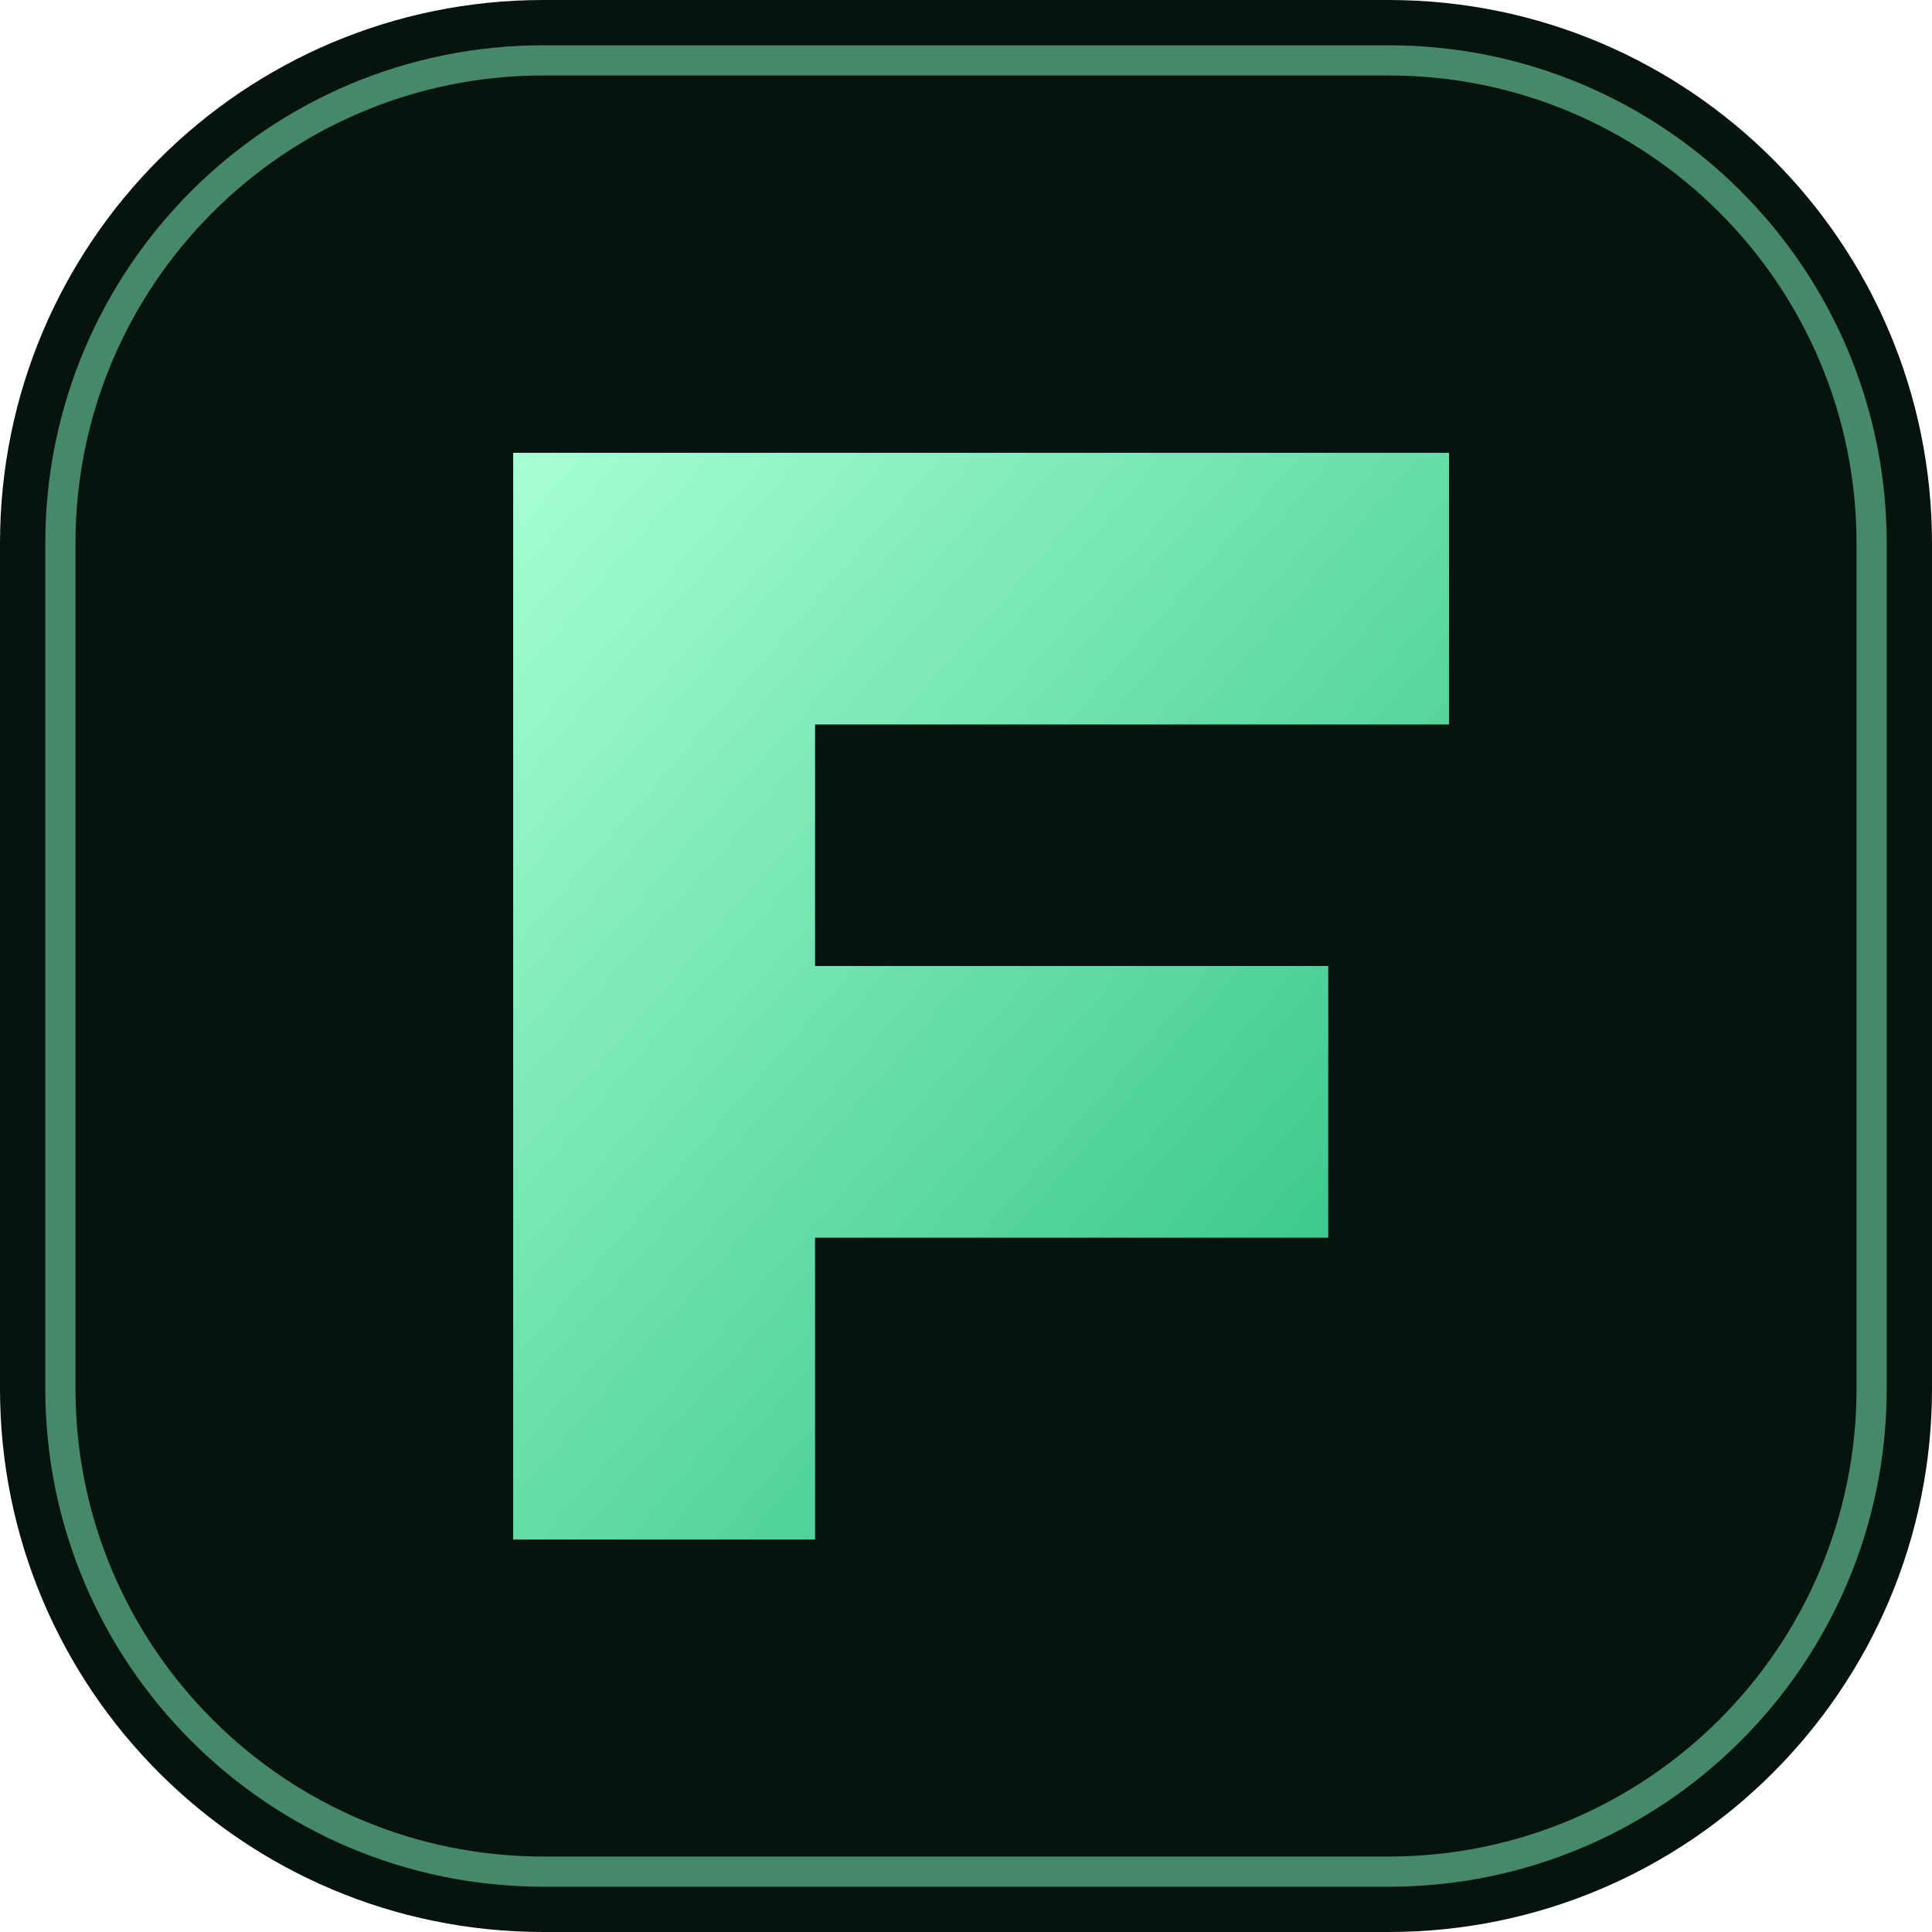
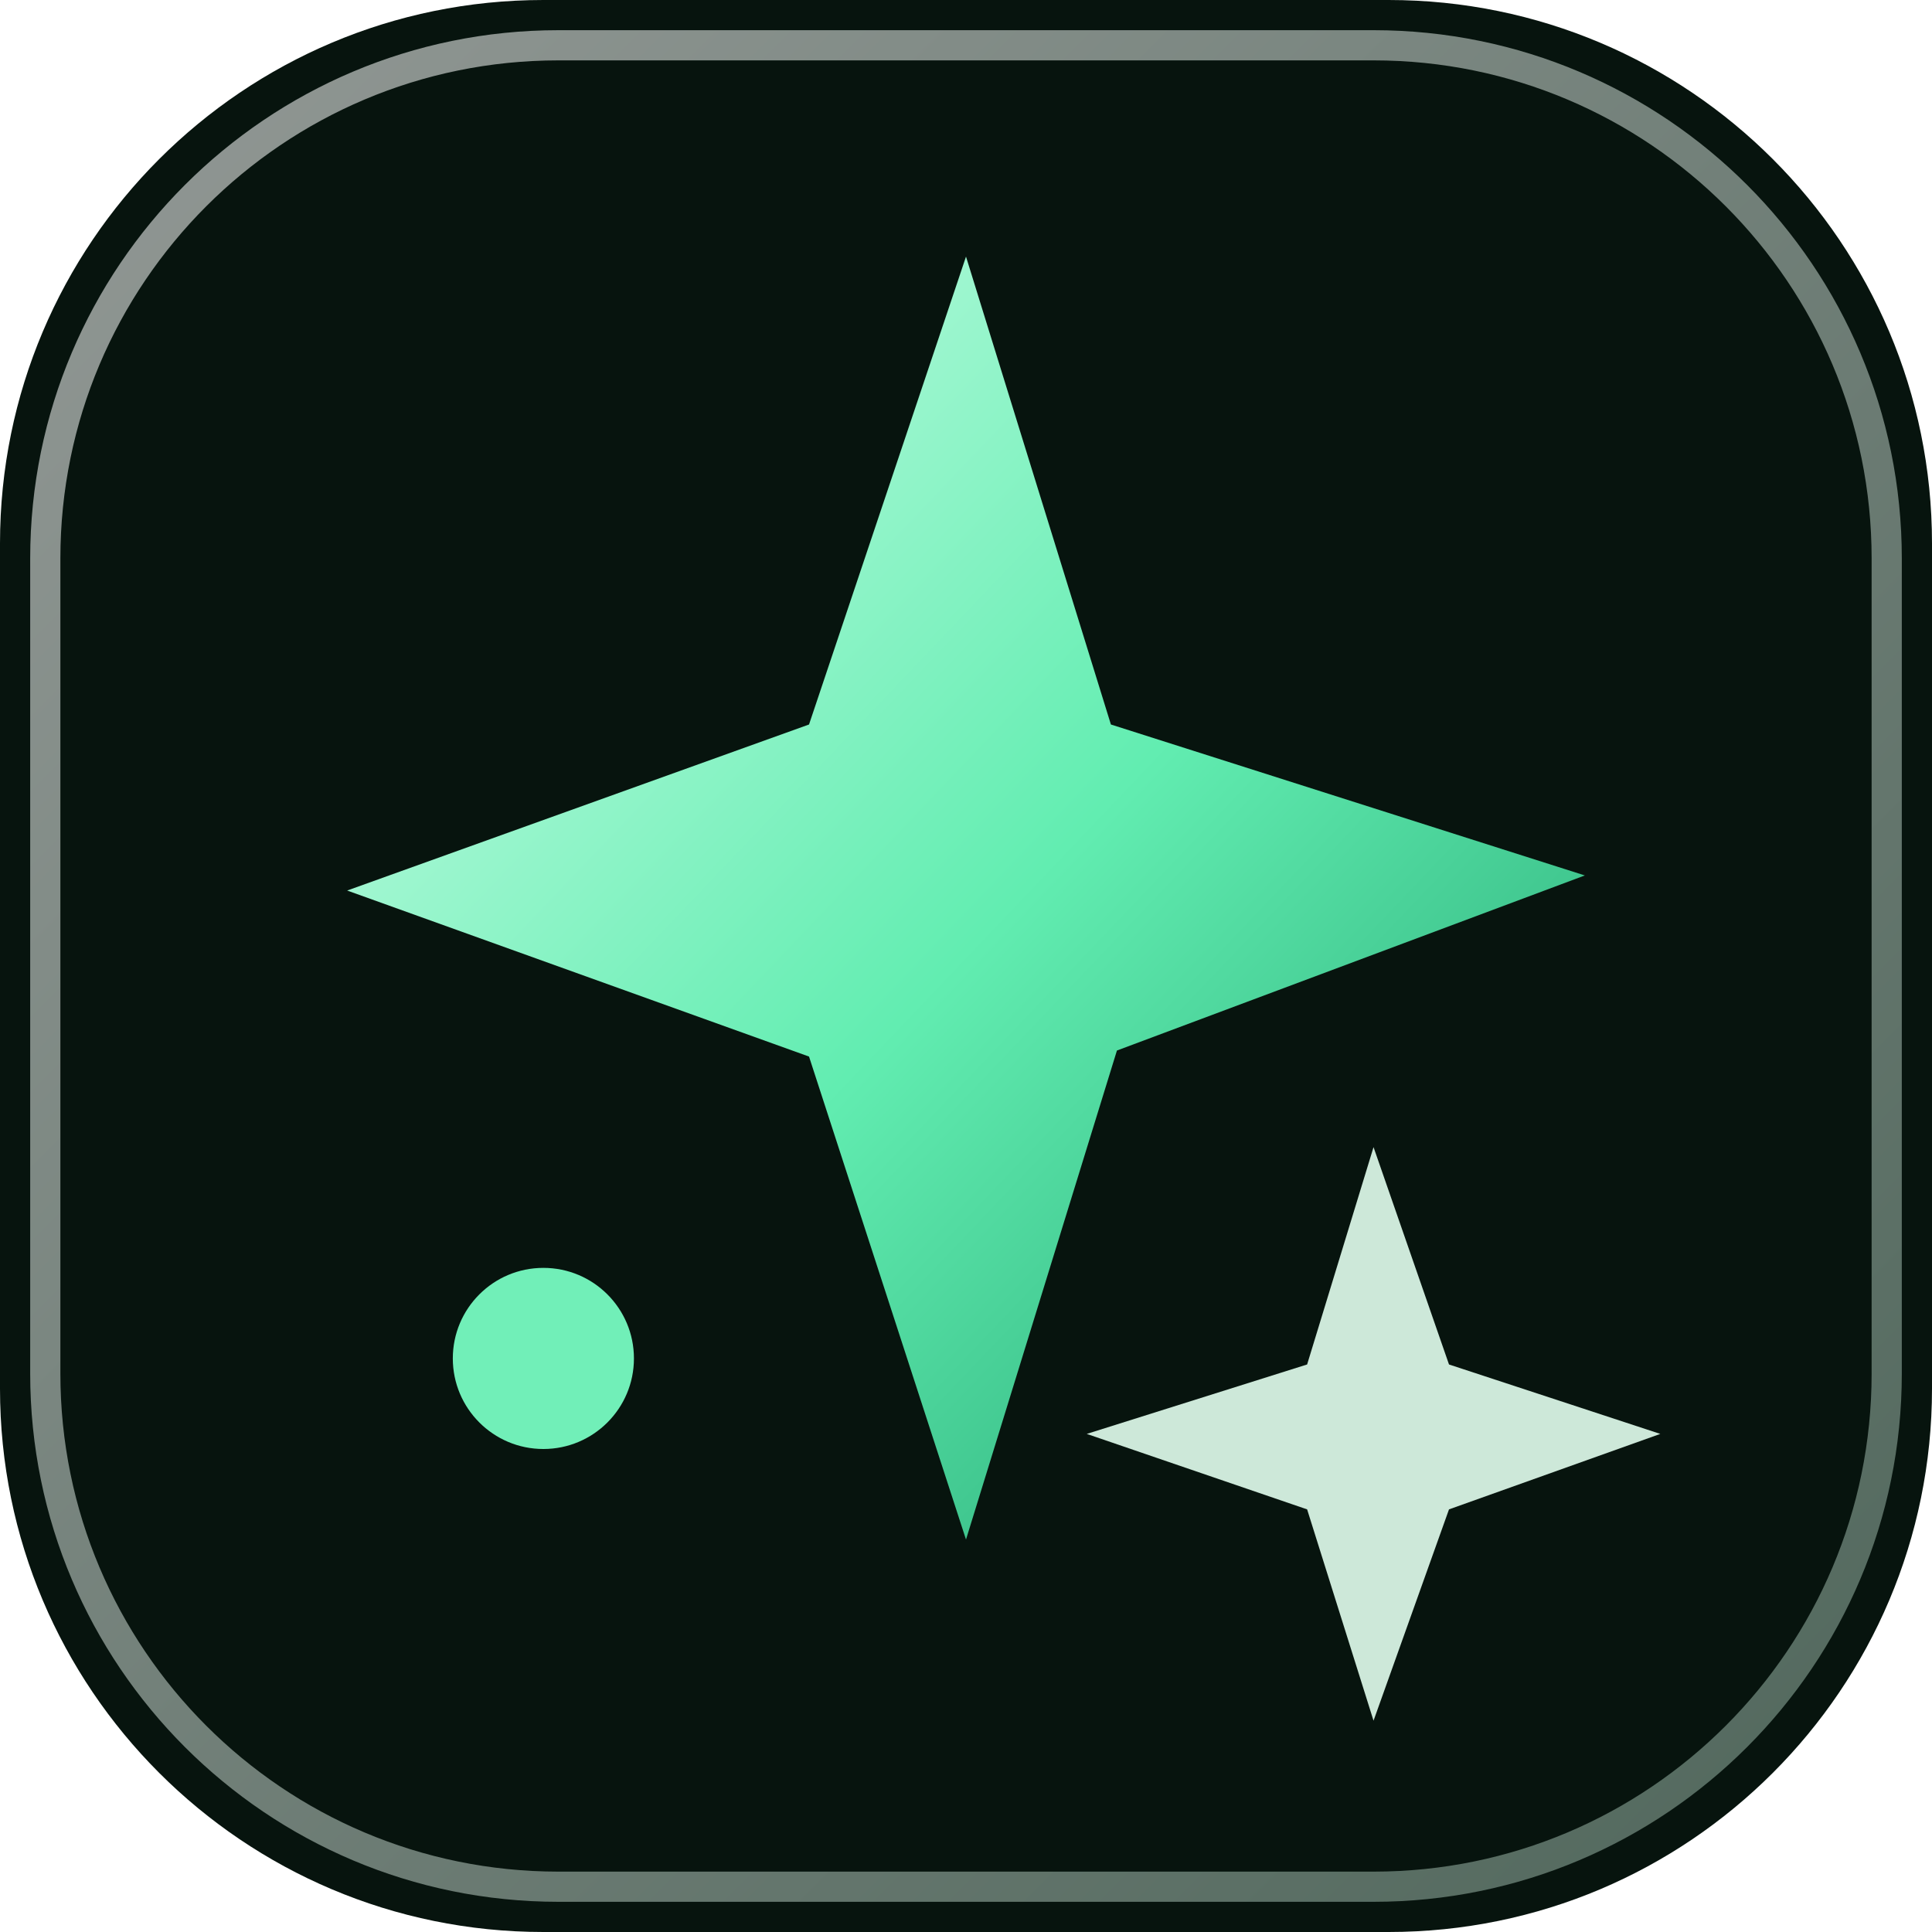
<svg xmlns="http://www.w3.org/2000/svg" viewBox="0 0 64 64" width="32" height="32">
  <defs>
    <linearGradient id="g" x1="0" y1="0" x2="1" y2="1">
-       <stop stop-color="#a7ffd4" />
-       <stop offset="1" stop-color="#23bb7c" />
+       <stop stop-color="#d8ffed" />
+       <stop offset=".52" stop-color="#62edb1" />
+       <stop offset="1" stop-color="#1a9c69" />
+     </linearGradient>
+     <linearGradient id="s" x1="0" y1="0" x2="1" y2="1">
+       <stop stop-color="#ffffff" />
+       <stop offset="1" stop-color="#8ba99a" />
    </linearGradient>
  </defs>
  <rect width="64" height="64" rx="18" fill="#07140e" />
-   <rect x="2" y="2" width="60" height="60" rx="16" fill="none" stroke="#79e9b5" stroke-opacity=".55" />
-   <path d="M17 15h31v9H27v8h17v9H27v10H17z" fill="url(#g)" />
+   <rect x="1.5" y="1.5" width="61" height="61" rx="17" fill="none" stroke="url(#s)" stroke-opacity=".56" />
+   <path d="M32 8.5 36.8 24 52.5 29 37 34.8 32 51 26.8 35 11.5 29.5 26.8 24Z" fill="url(#g)" />
+   <path d="m45.5 38 2.5 7.2 7 2.3-7 2.5-2.5 7-2.2-7-7.3-2.5 7.3-2.3Z" fill="#e2fff0" fill-opacity=".9" />
+   <circle cx="18" cy="45" r="3" fill="#71efb8" />
</svg>
